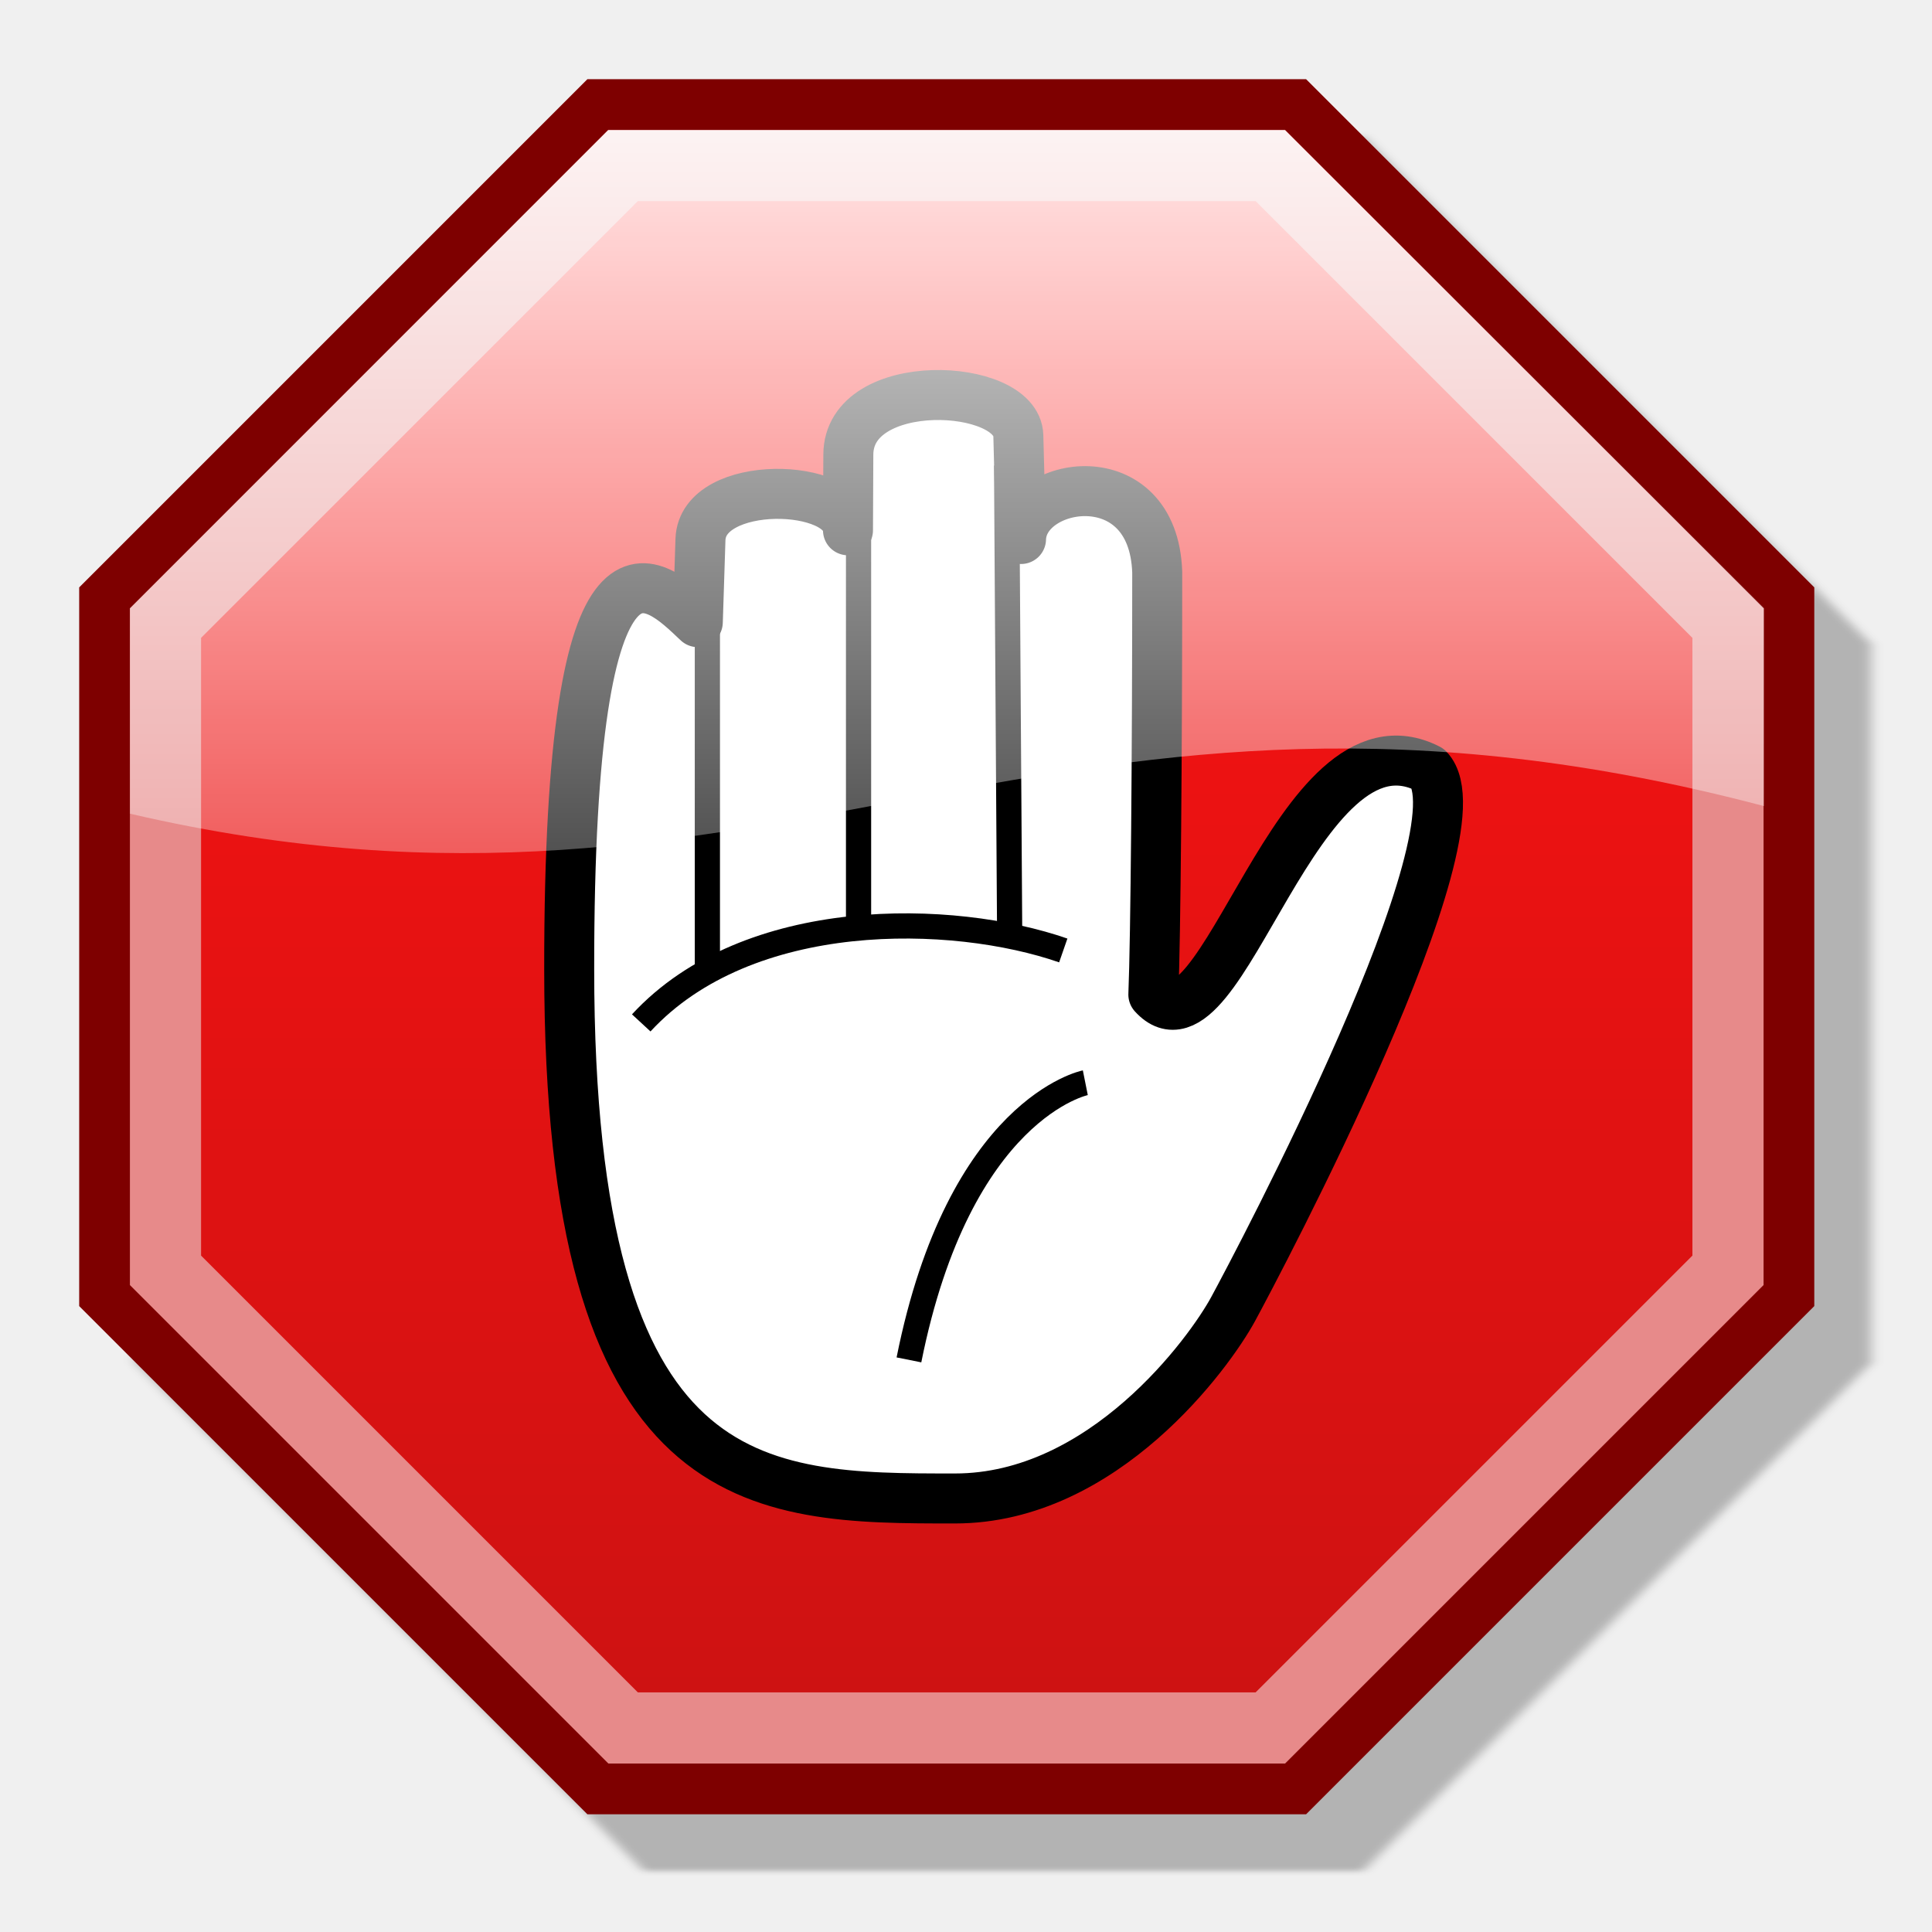
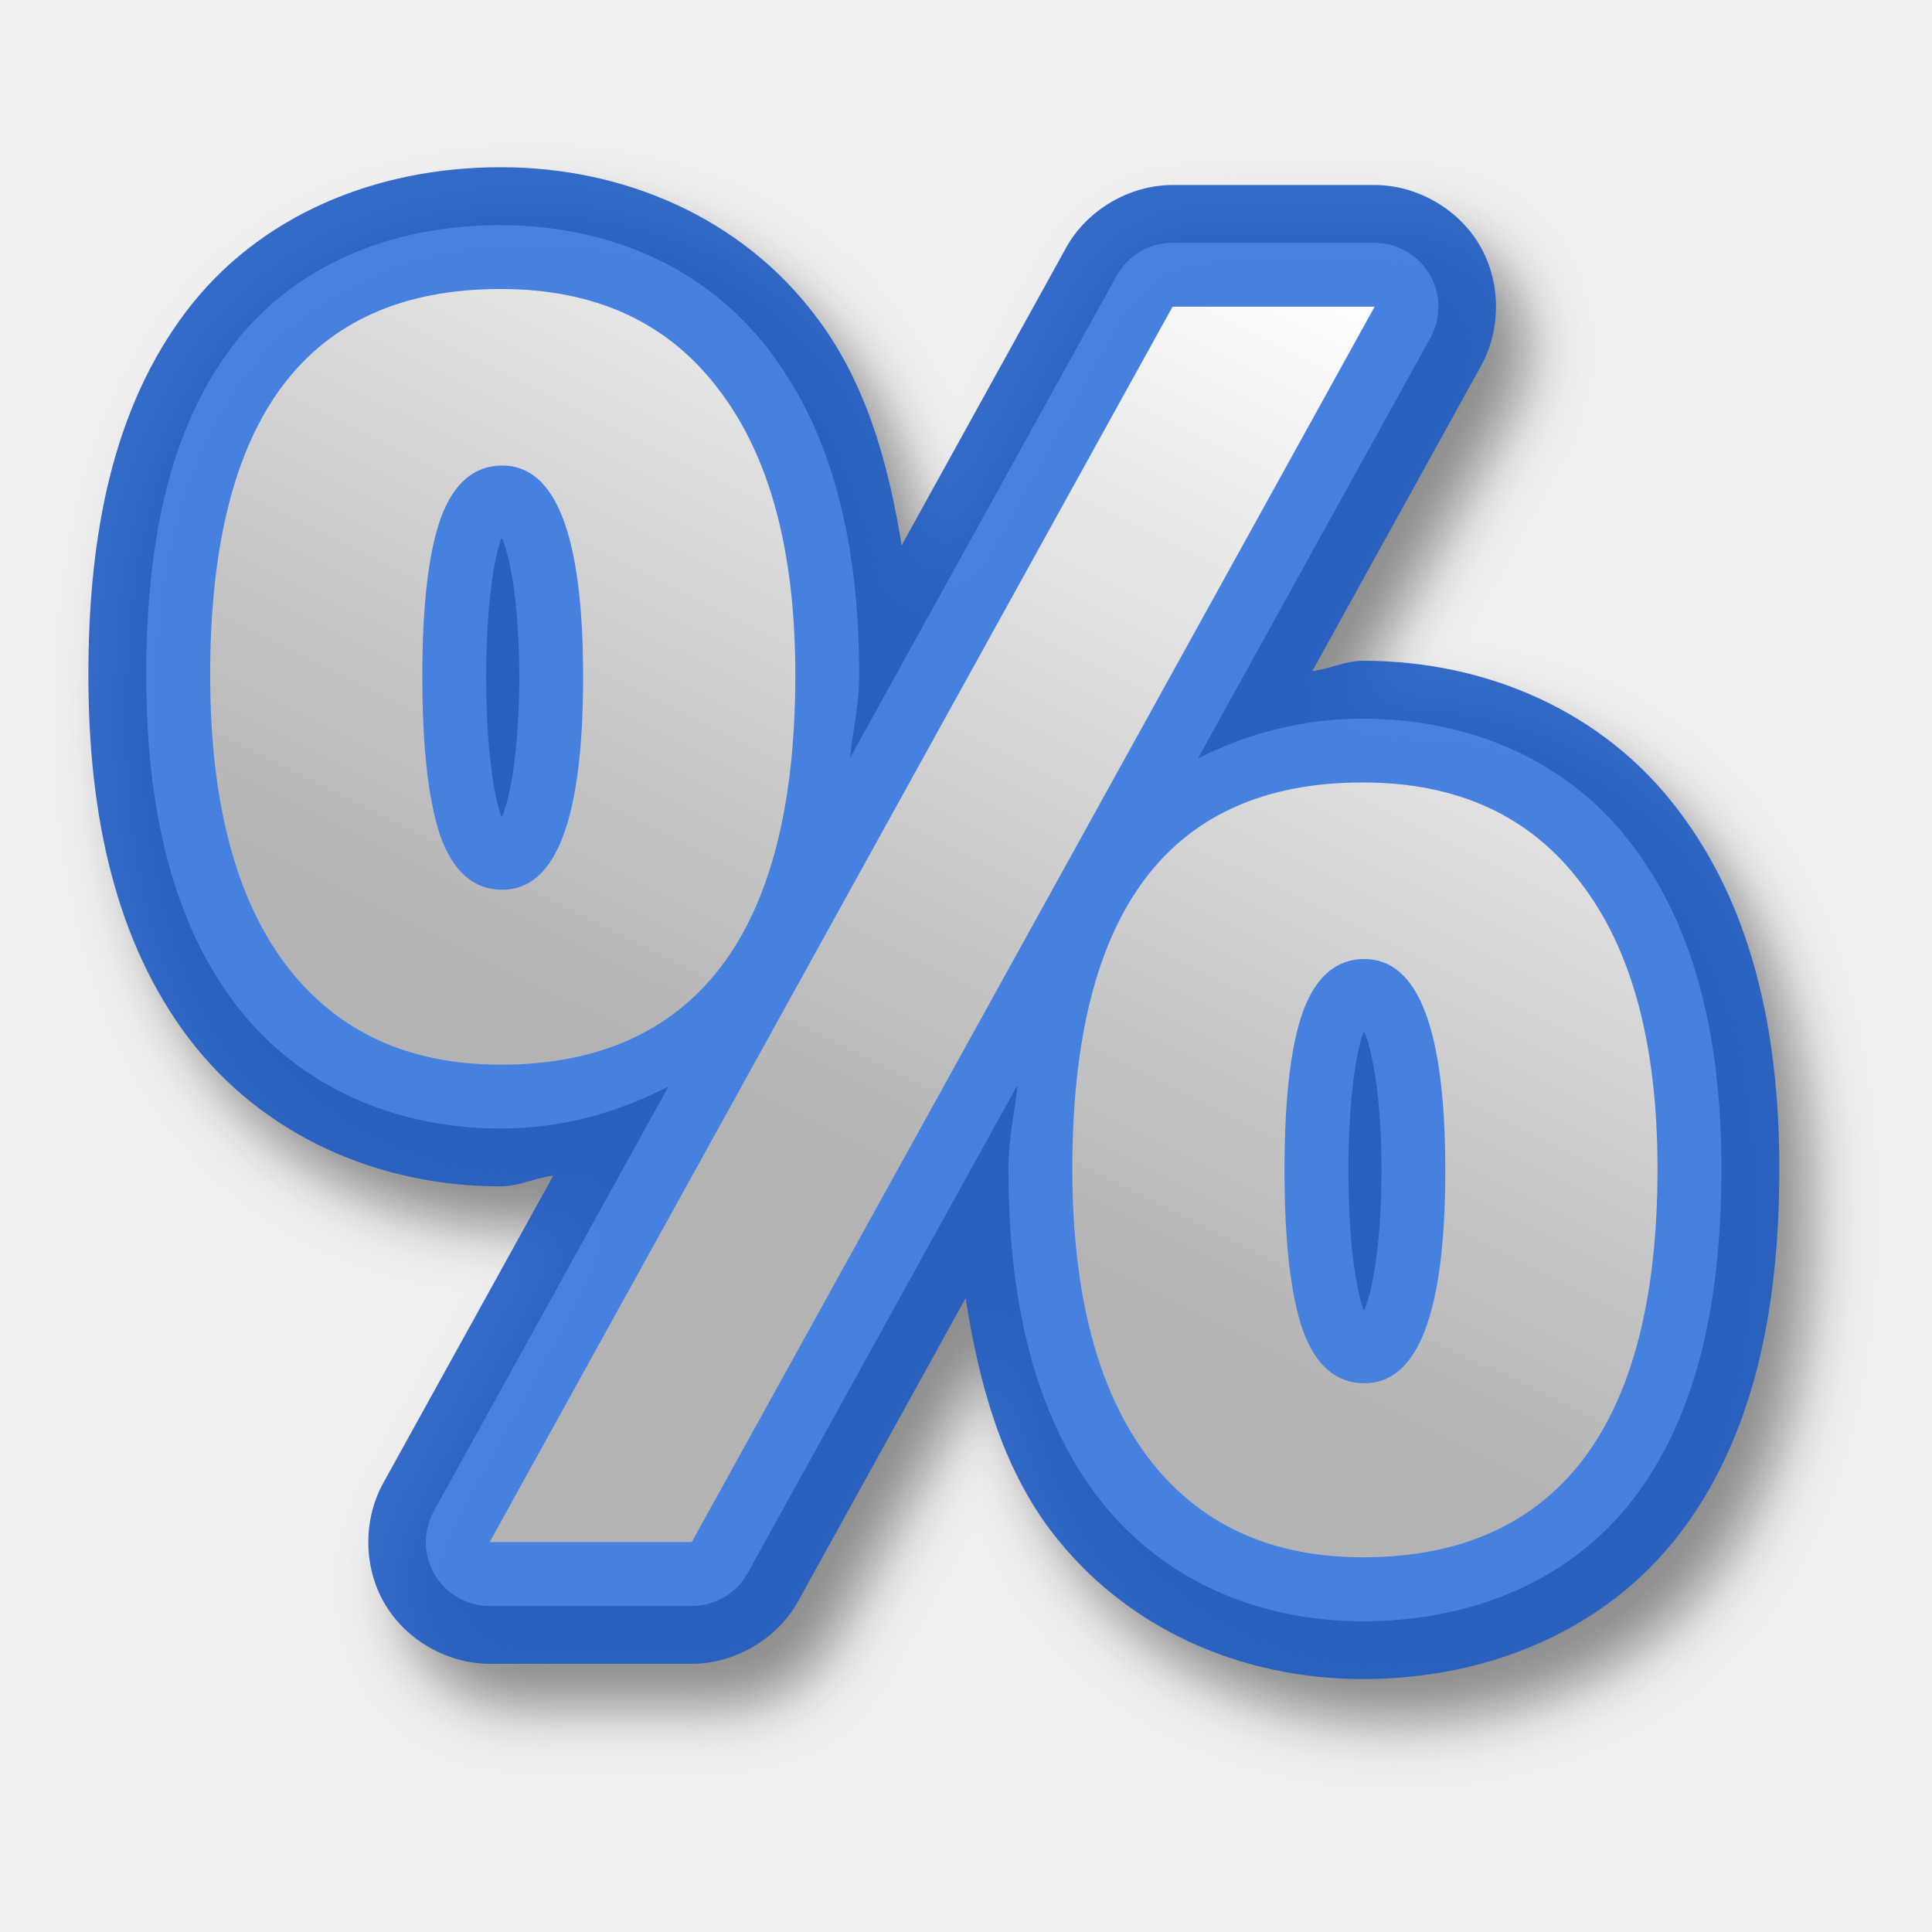
<svg xmlns="http://www.w3.org/2000/svg" xmlns:xlink="http://www.w3.org/1999/xlink" version="1.0" width="128" height="128" id="svg4846">
  <defs id="defs4848">
-     <linearGradient xlink:href="#linearGradient5024" id="linearGradient5153" gradientUnits="userSpaceOnUse" x1="466.688" y1="664.792" x2="466.688" y2="709.067" gradientTransform="matrix(3.756575,0,0,3.756575,-1744.992,-2618.73)" />
+     <linearGradient id="linearGradient4627">
+       <stop style="stop-color:#b3b3b3;stop-opacity:1" offset="0" id="stop4629" />
+       <stop style="stop-color:#ffffff;stop-opacity:1" offset="1" id="stop4631" />
+     </linearGradient>
    <linearGradient id="linearGradient5032">
      <stop style="stop-color:#ce1212;stop-opacity:1" offset="0" id="stop5034" />
      <stop style="stop-color:#ff1212;stop-opacity:1" offset="1" id="stop5036" />
    </linearGradient>
    <linearGradient id="linearGradient5024">
      <stop style="stop-color:#ffffff;stop-opacity:1" offset="0" id="stop5026" />
      <stop style="stop-color:#ffffff;stop-opacity:0" offset="1" id="stop5028" />
    </linearGradient>
    <radialGradient cx="295.471" cy="186.096" r="179.55" id="g5" gradientUnits="userSpaceOnUse" gradientTransform="matrix(1.14292e-8,1.531256,-0.876504,-2.165967e-5,462.7486,-245.0023)">
      <stop style="stop-color:#ffffff;stop-opacity:1" offset="0" id="stop4889" />
      <stop style="stop-color:#ffffff;stop-opacity:1" offset="0.5" id="stop4891" />
      <stop style="stop-color:#d5d5d5;stop-opacity:1" offset="1" id="stop4893" />
    </radialGradient>
    <linearGradient x1="250.398" y1="101.536" x2="412.094" y2="264.542" id="g4" gradientUnits="userSpaceOnUse" gradientTransform="matrix(0.960006,0,0,0.960006,11.68071,9.787565)">
      <stop style="stop-color:#ffd9d9;stop-opacity:1" offset="0" id="stop4884" />
      <stop style="stop-color:#ff2727;stop-opacity:1" offset="1" id="stop4886" />
    </linearGradient>
    <linearGradient x1="187.874" y1="224.599" x2="581.837" y2="483.1" id="g3" gradientUnits="userSpaceOnUse" gradientTransform="matrix(0.960006,0,0,0.960006,11.68071,9.787558)">
      <stop style="stop-color:#ec6c60;stop-opacity:1" offset="0" id="stop4879" />
      <stop style="stop-color:#d11412;stop-opacity:1" offset="1" id="stop4881" />
    </linearGradient>
    <linearGradient x1="530.81" y1="486.631" x2="174.805" y2="211.23" id="g2" gradientUnits="userSpaceOnUse" gradientTransform="matrix(0.960006,0,0,0.960006,11.68071,9.787565)">
      <stop style="stop-color:#9a0000;stop-opacity:1" offset="0" id="stop4874" />
      <stop style="stop-color:#f22803;stop-opacity:1" offset="1" id="stop4876" />
    </linearGradient>
    <linearGradient x1="41.195" y1="616.477" x2="118.931" y2="527.555" id="g1" gradientUnits="userSpaceOnUse" gradientTransform="matrix(4.556763,0,0,-4.315033,37.49756,2758.519)">
      <stop style="stop-color:#bb0000;stop-opacity:1" offset="0" id="stop4869" />
      <stop style="stop-color:#5f0000;stop-opacity:1" offset="1" id="stop4871" />
    </linearGradient>
    <radialGradient cx="295.471" cy="186.096" r="179.55" id="radialGradient4978" xlink:href="#g5" gradientUnits="userSpaceOnUse" gradientTransform="matrix(0,0.2725026,-0.1559828,-3.8545592e-6,437.2656,613.5641)" />
    <linearGradient x1="250.398" y1="101.536" x2="412.094" y2="264.542" id="linearGradient4981" xlink:href="#g4" gradientUnits="userSpaceOnUse" gradientTransform="matrix(0.1708429,0,0,0.1708429,356.9935,658.9066)" />
    <linearGradient x1="187.874" y1="224.599" x2="581.837" y2="483.1" id="linearGradient4984" xlink:href="#g3" gradientUnits="userSpaceOnUse" gradientTransform="matrix(0.1708429,0,0,0.1708429,356.9935,658.9066)" />
    <linearGradient x1="530.81" y1="486.631" x2="174.805" y2="211.23" id="linearGradient4987" xlink:href="#g2" gradientUnits="userSpaceOnUse" gradientTransform="matrix(0.1708429,0,0,0.1708429,356.9935,658.9066)" />
    <linearGradient x1="41.195" y1="616.477" x2="118.931" y2="527.555" id="linearGradient4990" xlink:href="#g1" gradientUnits="userSpaceOnUse" gradientTransform="matrix(0.8109225,0,0,-0.7679041,361.5878,1148.071)" />
    <linearGradient x1="466.688" y1="664.792" x2="466.688" y2="709.067" id="linearGradient5030" xlink:href="#linearGradient5024" gradientUnits="userSpaceOnUse" />
    <linearGradient x1="-6.627" y1="48" x2="16" y2="-6.627" id="linearGradient5038" xlink:href="#linearGradient5032" gradientUnits="userSpaceOnUse" />
    <filter id="filter5068">
      <feGaussianBlur id="feGaussianBlur5070" stdDeviation="0.164" />
    </filter>
    <linearGradient x1="-6.627" y1="48" x2="16" y2="-6.627" id="linearGradient5099" xlink:href="#linearGradient5032" gradientUnits="userSpaceOnUse" />
    <linearGradient x1="466.688" y1="664.792" x2="466.688" y2="709.067" id="linearGradient5101" xlink:href="#linearGradient5024" gradientUnits="userSpaceOnUse" />
    <linearGradient x1="-6.627" y1="48" x2="16" y2="-6.627" id="linearGradient5125" xlink:href="#linearGradient5032" gradientUnits="userSpaceOnUse" />
    <linearGradient x1="466.688" y1="664.792" x2="466.688" y2="709.067" id="linearGradient5127" xlink:href="#linearGradient5024" gradientUnits="userSpaceOnUse" />
    <linearGradient xlink:href="#linearGradient5032" id="linearGradient5473" gradientUnits="userSpaceOnUse" x1="-6.627" y1="48" x2="16" y2="-6.627" />
    <linearGradient xlink:href="#linearGradient5024" id="linearGradient5475" gradientUnits="userSpaceOnUse" x1="466.688" y1="664.792" x2="466.688" y2="709.067" />
    <linearGradient xlink:href="#linearGradient5032" id="linearGradient5489" gradientUnits="userSpaceOnUse" x1="-6.627" y1="48" x2="16" y2="-6.627" />
    <linearGradient xlink:href="#linearGradient5024" id="linearGradient5491" gradientUnits="userSpaceOnUse" x1="466.688" y1="664.792" x2="466.688" y2="709.067" />
    <linearGradient xlink:href="#linearGradient5024" id="linearGradient5494" gradientUnits="userSpaceOnUse" x1="466.688" y1="664.792" x2="466.688" y2="709.067" gradientTransform="matrix(3.756575,0,0,3.756575,-1744.992,-2506.73)" />
-     <linearGradient xlink:href="#linearGradient5032" id="linearGradient5503" gradientUnits="userSpaceOnUse" x1="-6.627" y1="48" x2="16" y2="-6.627" gradientTransform="matrix(3.083602,-1.277269,1.277269,3.083602,-23.30428,-53.55924)" />
+     <linearGradient xlink:href="#linearGradient4627" id="linearGradient4633" x1="186.579" y1="86.504" x2="197.533" y2="64.49" gradientUnits="userSpaceOnUse" />
+     <filter style="color-interpolation-filters:sRGB" id="filter4664" x="-0.04" width="1.08" y="-0.044" height="1.089">
+       <feGaussianBlur stdDeviation="1.857" id="feGaussianBlur4666" />
+     </filter>
  </defs>
-   <g id="g4210" transform="matrix(0.5006542,0,0,0.5006542,4.526081,60.5994)">
-     <path d="M 32,0 54.627,9.373 64,32 54.627,54.627 32,64 9.373,54.627 0,32 9.373,9.373 32,0 Z" transform="matrix(3.587635,-1.486045,1.486045,3.587635,-38.60112,-55.49432)" style="fill:#000000;fill-opacity:0.257;filter:url(#filter5068)" id="path5042" />
-     <g id="g4197">
-       <g id="g4185">
-         <path d="m 68.69,-110.561 95.107,5e-5 67.251,67.251 -5e-5,95.107 -67.251,67.251 -95.107,-5e-5 -67.251,-67.251 4.8e-5,-95.107 67.251,-67.251 z" style="fill:#7e0000;fill-opacity:1" id="path3717" />
-         <path d="m 71.471,-103.848 89.546,4e-5 63.318,63.318 -4e-5,89.546 -63.318,63.318 -89.546,-4e-5 L 8.152,49.016 8.152,-40.53 71.471,-103.848 Z" style="fill:#e78a8a;fill-opacity:1" id="path3741" />
-         <path d="m 75.371,-94.432 81.745,2.5e-5 57.803,57.803 -3e-5,81.745 -57.803,57.803 -81.745,-3e-5 -57.803,-57.803 2.6e-5,-81.745 57.803,-57.803 z" style="fill:url(#linearGradient5503);fill-opacity:1" id="path3743" />
-         <path d="m 117.339,77.255 c -26.246,0 -51.056,0 -51.056,-70.019 -0.053,-63.35 11.516,-51.137 17.019,-45.946 l 0.351,-10.933 c 0.26,-8.094 19.503,-7.606 19.522,-1.223 l 0.047,-10.025 c 0.05,-10.609 22.312,-9.537 22.496,-2.498 l 0.358,13.677 c 0.205,-7.71 17.505,-10.623 18.021,4.376 0,23.34 -0.203,48.463 -0.512,55.907 9.022,10.003 18.966,-38.819 36.394,-29.858 7.792,8.127 -22.555,65.434 -25.836,71.477 -3.132,5.77 -17.12,25.065 -36.805,25.065 z" style="fill:#ffffff;fill-opacity:1;fill-rule:evenodd;stroke:#000000;stroke-width:6.615;stroke-linecap:butt;stroke-linejoin:round;stroke-miterlimit:4;stroke-dasharray:none;stroke-opacity:1" id="path14158" />
-         <path d="m 104.574,-59.448 0,60.016" style="color:#000000;font-family:'Bitstream Vera Sans';display:inline;overflow:visible;visibility:visible;fill:#ffffff;fill-opacity:1;fill-rule:evenodd;stroke:#000000;stroke-width:3.334;stroke-linecap:butt;stroke-linejoin:miter;stroke-miterlimit:4;stroke-dasharray:none;stroke-dashoffset:0;stroke-opacity:1;marker:none;marker-start:none;marker-mid:none;marker-end:none" id="path16444" />
-         <path d="M 124.162,-59.448 124.579,3.902" style="fill:#ffffff;fill-opacity:1;fill-rule:evenodd;stroke:#000000;stroke-width:3.334;stroke-linecap:butt;stroke-linejoin:miter;stroke-miterlimit:4;stroke-dasharray:none;stroke-opacity:1" id="path16442" />
-         <path d="m 134.582,22.241 c 0,0 -16.671,3.334 -23.34,36.676" style="fill:none;fill-opacity:0.75;fill-rule:evenodd;stroke:#000000;stroke-width:3.334px;stroke-linecap:butt;stroke-linejoin:miter;stroke-opacity:1" id="path14918" />
-         <path d="m 84.568,-42.777 0,50.43" style="color:#000000;font-family:'Bitstream Vera Sans';display:inline;overflow:visible;visibility:visible;fill:#ffffff;fill-opacity:1;fill-rule:evenodd;stroke:#000000;stroke-width:3.334;stroke-linecap:butt;stroke-linejoin:miter;stroke-miterlimit:4;stroke-dasharray:none;stroke-dashoffset:0;stroke-opacity:1;marker:none;marker-start:none;marker-mid:none;marker-end:none" id="path16438" />
-         <path d="M 75.816,14.322 C 89.987,-1.029 117.077,-0.335 131.664,4.736" style="fill:none;fill-opacity:0.75;fill-rule:evenodd;stroke:#000000;stroke-width:3.334px;stroke-linecap:butt;stroke-linejoin:miter;stroke-opacity:1" id="path16448" />
-         <path style="fill:url(#linearGradient5153);fill-opacity:1" d="m 71.43,-103.82 -63.275,63.275 0,27.181 C 94.545,6.698 129.925,-39.311 224.393,-14.367 l 0,-26.179 -63.392,-63.275 -89.571,0 z" id="path5509" />
+   <g id="g4677">
+     <rect y="2.4424907e-15" x="0" height="128" width="128" id="rect4668" style="opacity:0;fill:#ffffff;fill-opacity:0.829;stroke:none;stroke-width:0.2;stroke-linecap:square;stroke-linejoin:bevel;stroke-miterlimit:4;stroke-dasharray:none;stroke-dashoffset:0;stroke-opacity:0.468" />
+     <g transform="translate(-1.9486,-2.567509)" id="g4670">
+       <path style="font-style:normal;font-variant:normal;font-weight:bold;font-stretch:normal;font-size:medium;line-height:125%;font-family:'Open Sans';-inkscape-font-specification:'Open Sans, Bold';text-align:start;letter-spacing:0px;word-spacing:0px;writing-mode:lr-tb;text-anchor:start;fill:#808080;fill-opacity:0.89;stroke:none;stroke-width:1px;stroke-linecap:butt;stroke-linejoin:miter;stroke-opacity:1;filter:url(#filter4664)" d="m 37.246,16.487 c -8.296,-10e-6 -16.055,3.205 -20.877,9.615 -4.733,6.293 -6.436,14.511 -6.436,24.035 0,9.429 1.847,17.687 6.643,24.051 a 5.522,5.522 0 0 0 0.027,0.027 c 0.009,0.012 0.02,0.023 0.029,0.035 a 5.522,5.522 0 0 0 0.025,0.033 c 4.853,6.337 12.45,9.723 20.588,9.723 1.231,0 2.289,-0.571 3.488,-0.713 L 29.467,103.671 c -1.349,2.441 -1.309,5.594 0.107,7.996 1.417,2.404 4.159,3.972 6.949,3.973 l 13.385,0 c 2.863,-5.3e-4 5.67,-1.654 7.057,-4.158 a 5.522,5.522 0 0 0 0,-0.004 L 68.057,91.413 c 0.893,5.767 2.417,11.132 5.643,15.412 a 5.522,5.522 0 0 0 0.027,0.027 c 4.848,6.379 12.47,9.795 20.643,9.795 8.223,0 15.914,-3.167 20.826,-9.426 a 5.522,5.522 0 0 0 0.098,-0.119 c 0.009,-0.011 0.018,-0.022 0.027,-0.033 a 5.522,5.522 0 0 0 0.021,-0.025 c 4.845,-6.337 6.621,-14.643 6.621,-24.217 0,-9.302 -1.906,-17.495 -6.732,-23.797 -4.874,-6.446 -12.586,-9.848 -20.859,-9.848 -1.184,0 -2.197,0.554 -3.352,0.686 l 11.188,-20.234 0,-0.006 c 1.349,-2.441 1.31,-5.594 -0.105,-7.996 -1.417,-2.404 -4.161,-3.97 -6.951,-3.971 l -13.385,0 c -2.863,5.2e-4 -5.67,1.652 -7.057,4.156 a 5.522,5.522 0 0 0 0,0.006 l -10.895,19.713 c -0.914,-5.682 -2.467,-10.973 -5.701,-15.195 -4.874,-6.447 -12.588,-9.854 -20.865,-9.854 l -0.002,0 z" id="path4644" />
+       <g id="g4637" transform="matrix(2.718382,0,0,2.718382,-449.3355,-155.9813)">
+         <path id="path4625" d="m 178.213,62.4 c -3.052,-2e-6 -5.906,1.179 -7.68,3.537 -1.741,2.315 -2.367,5.338 -2.367,8.842 0,3.469 0.679,6.507 2.443,8.848 a 2.031,2.031 0 0 0 0.01,0.01 c 1.784,2.348 4.589,3.602 7.594,3.602 0.453,0 0.842,-0.21 1.283,-0.262 l -4.145,7.496 c -0.496,0.898 -0.482,2.058 0.039,2.941 0.521,0.884 1.53,1.461 2.557,1.461 l 4.924,0 c 1.053,-1.94e-4 2.086,-0.608 2.596,-1.529 a 2.031,2.031 0 0 0 0,-0.002 l 4.08,-7.381 c 0.329,2.122 0.89,4.095 2.076,5.67 a 2.031,2.031 0 0 0 0.01,0.01 c 1.784,2.347 4.587,3.604 7.594,3.604 3.05,0 5.902,-1.183 7.707,-3.523 a 2.031,2.031 0 0 0 0.008,-0.01 c 1.782,-2.331 2.436,-5.387 2.436,-8.908 0,-3.422 -0.701,-6.436 -2.477,-8.754 -1.793,-2.371 -4.63,-3.623 -7.674,-3.623 -0.436,0 -0.808,0.204 -1.232,0.252 l 4.115,-7.443 0,-0.002 c 0.496,-0.898 0.482,-2.058 -0.039,-2.941 -0.521,-0.884 -1.53,-1.461 -2.557,-1.461 l -4.924,0 c -1.053,1.94e-4 -2.086,0.608 -2.596,1.529 a 2.031,2.031 0 0 0 0,0.002 L 187.987,71.615 c -0.336,-2.09 -0.908,-4.037 -2.098,-5.59 -1.793,-2.371 -4.631,-3.625 -7.676,-3.625 z m 28.721,33.322 -0.164,0.188 a 2.031,2.031 0 0 0 0.164,-0.188 z m -15.301,-0.08 a 2.031,2.031 0 0 0 0.174,0.201 l -0.174,-0.201 z M 170.619,83.637 a 2.031,2.031 0 0 0 0.174,0.201 l -0.174,-0.201 z" style="font-style:normal;font-variant:normal;font-weight:bold;font-stretch:normal;font-size:medium;line-height:125%;font-family:'Open Sans';-inkscape-font-specification:'Open Sans, Bold';text-align:start;letter-spacing:0px;word-spacing:0px;writing-mode:lr-tb;text-anchor:start;fill:#1e5bc3;fill-opacity:0.89;stroke:none;stroke-width:1px;stroke-linecap:butt;stroke-linejoin:miter;stroke-opacity:1" />
+         <path id="path4621" d="m 178.213,63.811 c -2.705,-10e-7 -5.075,1.005 -6.555,2.973 -1.48,1.967 -2.082,4.664 -2.082,7.996 0,3.283 0.647,5.992 2.16,8 a 1.558,1.558 0 0 0 0.004,0.006 c 1.509,1.985 3.843,3.043 6.473,3.043 1.517,0 2.875,-0.398 4.092,-1.025 l -5.721,10.352 a 1.558,1.558 0 0 0 1.363,2.311 l 4.924,0 a 1.558,1.558 0 0 0 1.363,-0.803 l 6.576,-11.896 c -0.065,0.687 -0.221,1.286 -0.221,2.039 0,3.271 0.648,5.974 2.16,7.98 a 1.558,1.558 0 0 0 0.004,0.006 c 1.508,1.985 3.842,3.045 6.473,3.045 2.702,-10e-7 5.076,-1.011 6.59,-2.975 a 1.558,1.558 0 0 0 0.004,-0.006 c 1.518,-1.986 2.146,-4.706 2.146,-8.051 0,-3.232 -0.661,-5.914 -2.188,-7.904 -1.514,-2.004 -3.878,-3.062 -6.553,-3.062 -1.488,0 -2.825,0.37 -4.018,0.971 l 5.668,-10.256 a 1.558,1.558 0 0 0 -1.363,-2.311 l -4.924,0 a 1.558,1.558 0 0 0 -1.363,0.803 l -6.496,11.752 c 0.065,-0.681 0.223,-1.273 0.223,-2.018 0,-3.231 -0.659,-5.914 -2.186,-7.904 -1.514,-2.004 -3.879,-3.064 -6.555,-3.064 z m 0.025,7.633 c 0.02,0.041 0.018,0.016 0.039,0.072 0.205,0.534 0.391,1.688 0.391,3.305 0,1.631 -0.186,2.797 -0.393,3.34 -0.021,0.055 -0.019,0.031 -0.039,0.072 -0.006,-0.015 -0.005,-0.005 -0.012,-0.021 -0.194,-0.56 -0.363,-1.741 -0.363,-3.391 0,-1.651 0.175,-2.825 0.359,-3.34 0.011,-0.029 0.007,-0.013 0.018,-0.037 z m 21.016,12.025 c 0.02,0.041 0.016,0.017 0.037,0.072 0.205,0.534 0.391,1.688 0.391,3.305 0,1.631 -0.186,2.796 -0.393,3.34 -0.021,0.056 -0.019,0.032 -0.039,0.074 -0.006,-0.015 -0.005,-0.005 -0.012,-0.021 -0.193,-0.559 -0.363,-1.743 -0.363,-3.393 0,-1.651 0.175,-2.823 0.359,-3.338 0.012,-0.031 0.008,-0.014 0.019,-0.039 z" style="font-style:normal;font-variant:normal;font-weight:bold;font-stretch:normal;font-size:medium;line-height:125%;font-family:'Open Sans';-inkscape-font-specification:'Open Sans, Bold';text-align:start;letter-spacing:0px;word-spacing:0px;writing-mode:lr-tb;text-anchor:start;fill:#4e88e7;fill-opacity:0.829;stroke:none;stroke-width:1px;stroke-linecap:butt;stroke-linejoin:miter;stroke-opacity:1" />
+         <path d="m 176.305,74.82 q 0,2.615 0.451,3.913 0.472,1.277 1.498,1.277 1.97,0 1.97,-5.19 0,-5.149 -1.97,-5.149 -1.026,0 -1.498,1.277 -0.451,1.256 -0.451,3.872 z m 9.091,-0.041 q 0,4.737 -1.826,7.126 -1.826,2.368 -5.356,2.368 -3.386,0 -5.233,-2.43 -1.847,-2.451 -1.847,-7.064 0,-9.411 7.08,-9.411 3.468,0 5.315,2.451 1.867,2.43 1.867,6.961 z m 14.118,-8.979 -16.643,30.109 -4.925,0 16.643,-30.109 4.925,0 z m -2.196,21.047 q 0,2.615 0.451,3.913 0.472,1.277 1.498,1.277 1.97,0 1.97,-5.19 0,-5.149 -1.97,-5.149 -1.026,0 -1.498,1.277 -0.451,1.256 -0.451,3.872 z m 9.091,-0.041 q 0,4.716 -1.826,7.105 -1.826,2.368 -5.356,2.368 -3.386,0 -5.233,-2.43 -1.847,-2.451 -1.847,-7.043 0,-9.411 7.08,-9.411 3.468,0 5.315,2.451 1.867,2.43 1.867,6.961 z" style="font-style:normal;font-variant:normal;font-weight:bold;font-stretch:normal;font-size:medium;line-height:125%;font-family:'Open Sans';-inkscape-font-specification:'Open Sans, Bold';text-align:start;letter-spacing:0px;word-spacing:0px;writing-mode:lr-tb;text-anchor:start;fill:url(#linearGradient4633);fill-opacity:1;stroke:none;stroke-width:1px;stroke-linecap:butt;stroke-linejoin:miter;stroke-opacity:1" id="path4606" />
      </g>
    </g>
  </g>
</svg>
